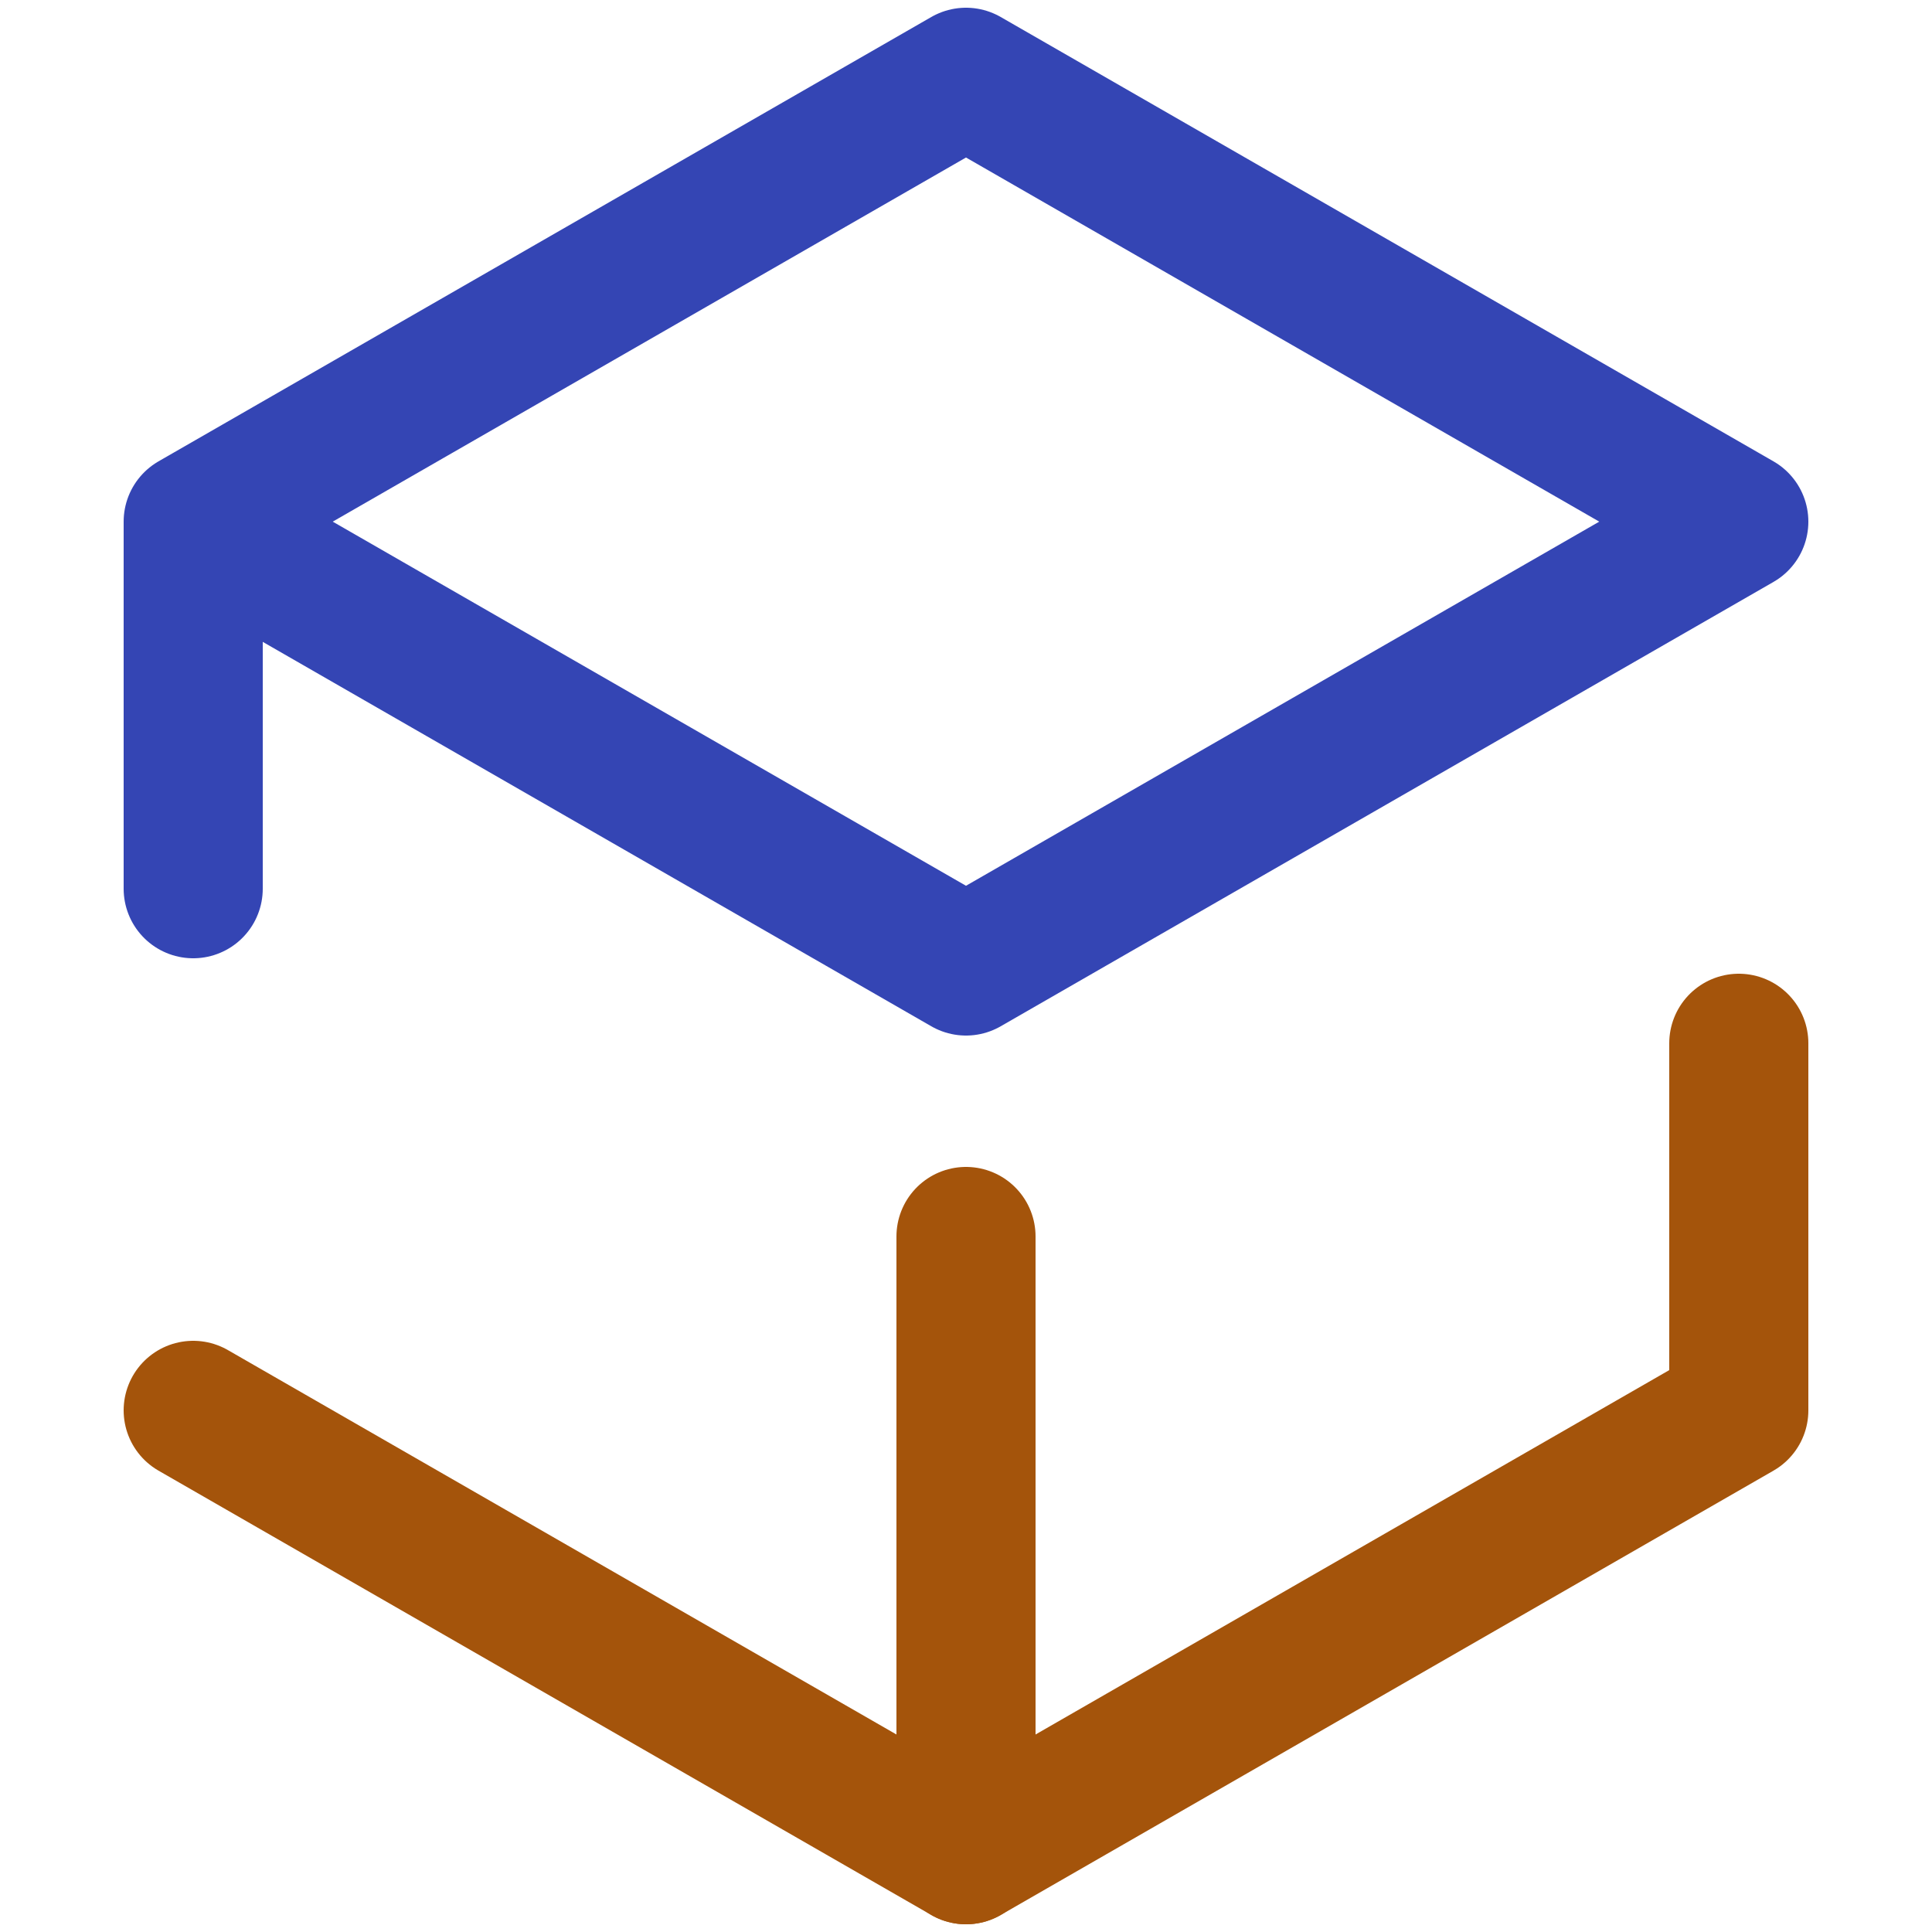
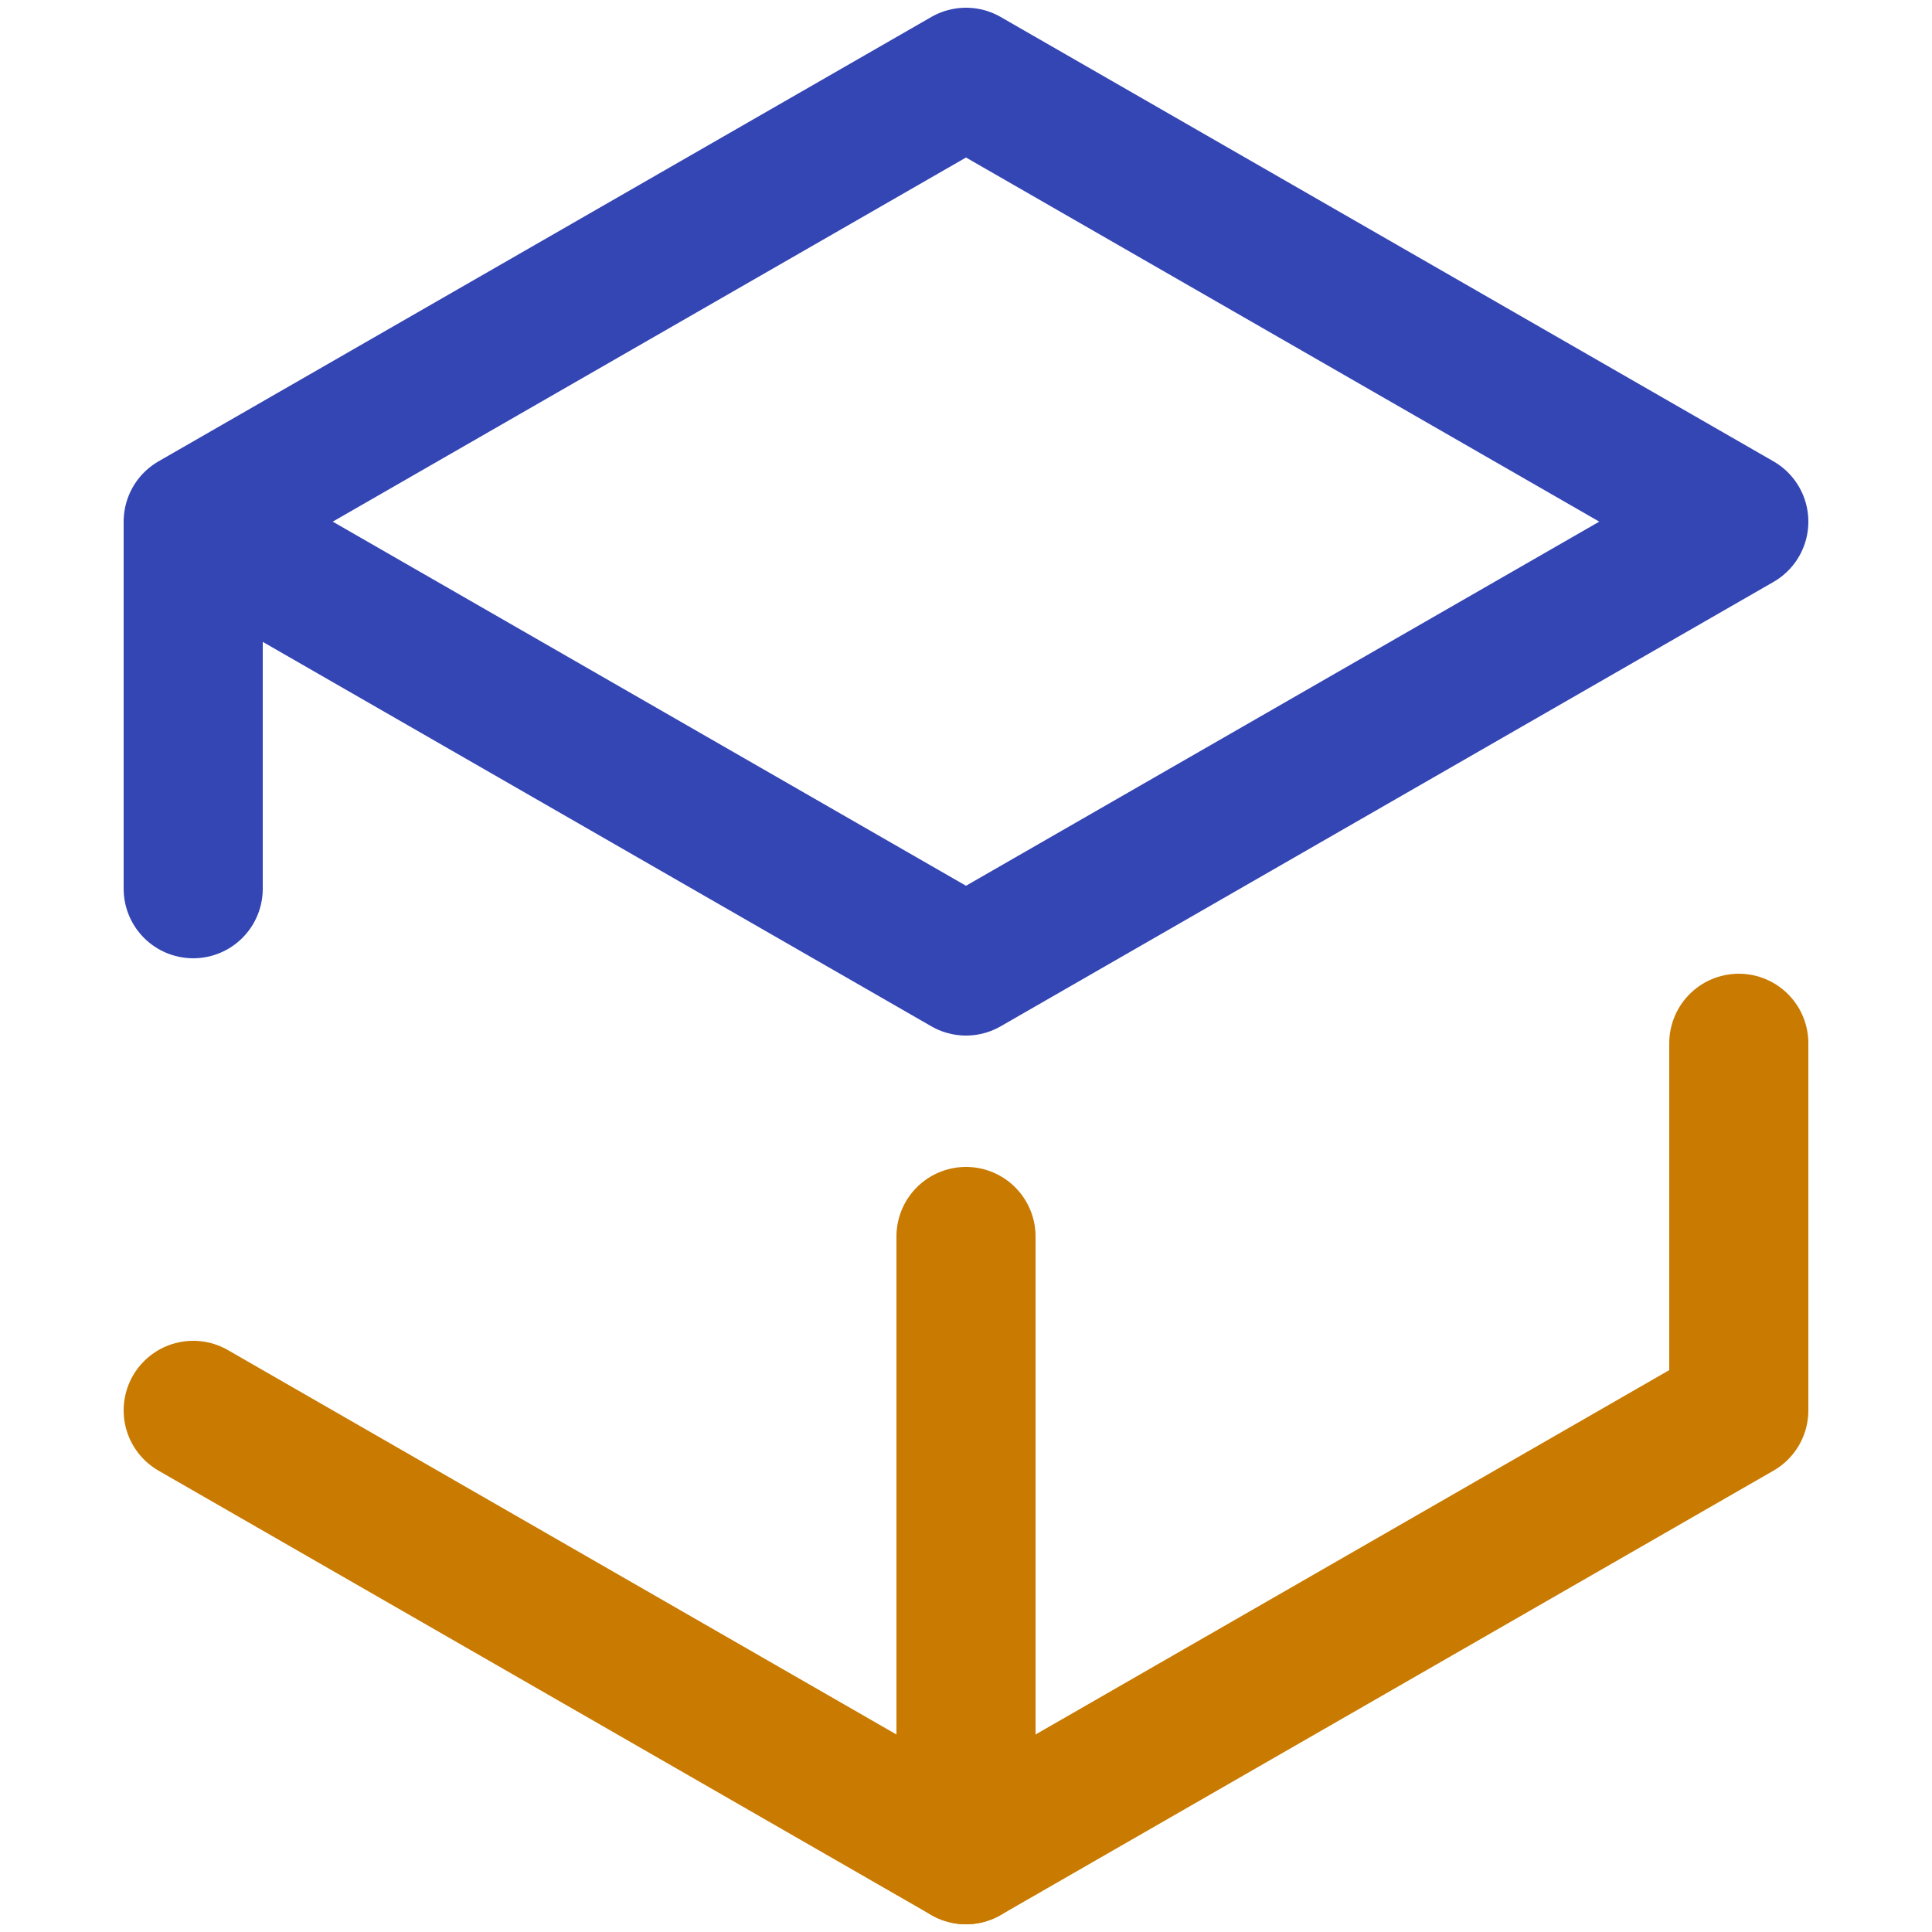
<svg xmlns="http://www.w3.org/2000/svg" viewBox="10 10 80 80" width="80" height="80">
  <style>
    .run { stroke: #3445b4 }
-     .os { stroke: #a4540b }
+     .os { stroke: #c97a00 }
    @media (prefers-color-scheme: dark) {
      .run { stroke: #9ba7ff }
-       .os { stroke: #f0a64f }
+       .os { stroke: #ffb21e }
    }
  </style>
  <g fill="none" stroke-width="5.76" stroke-linecap="round" stroke-linejoin="round">
    <polyline class="run" points="18,46.8 18,31.6 50,13.2 82,31.6 50,50 18,31.6" />
    <polyline class="os" points="82,53.2 82,68.4 50,86.8 18,68.4" />
    <polyline class="os" points="50,61.2 50,86.8" />
  </g>
</svg>
